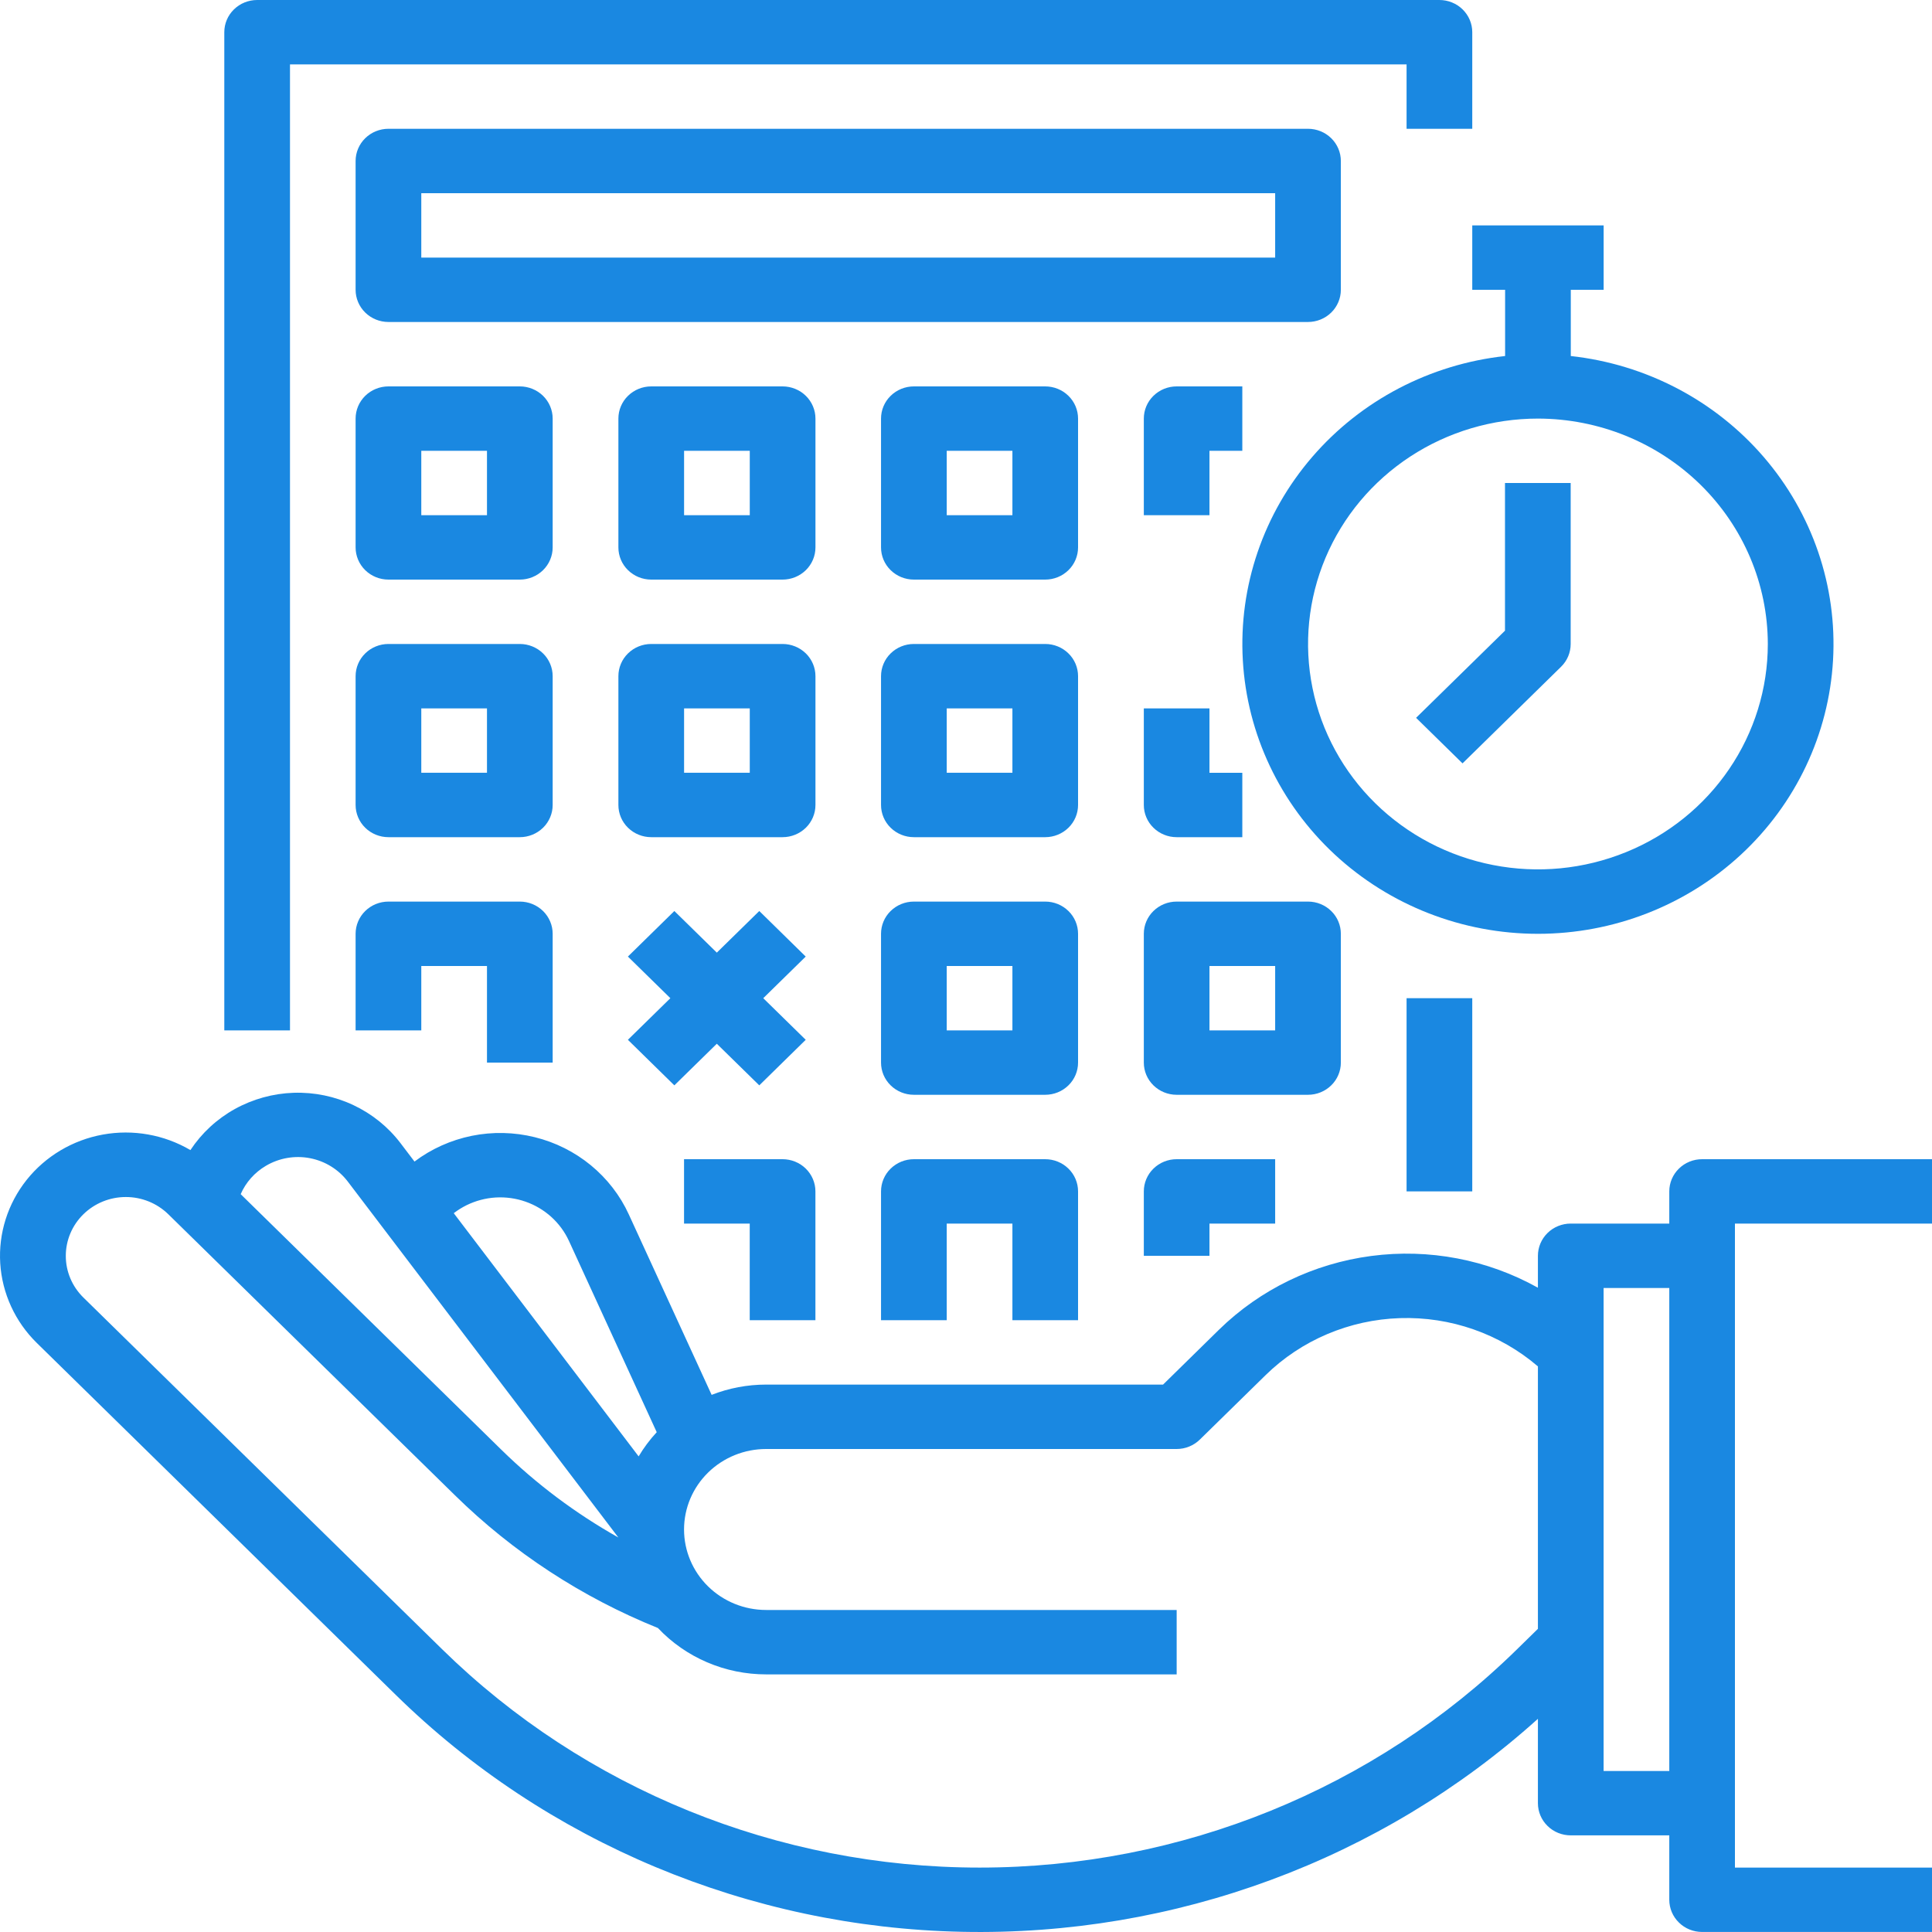
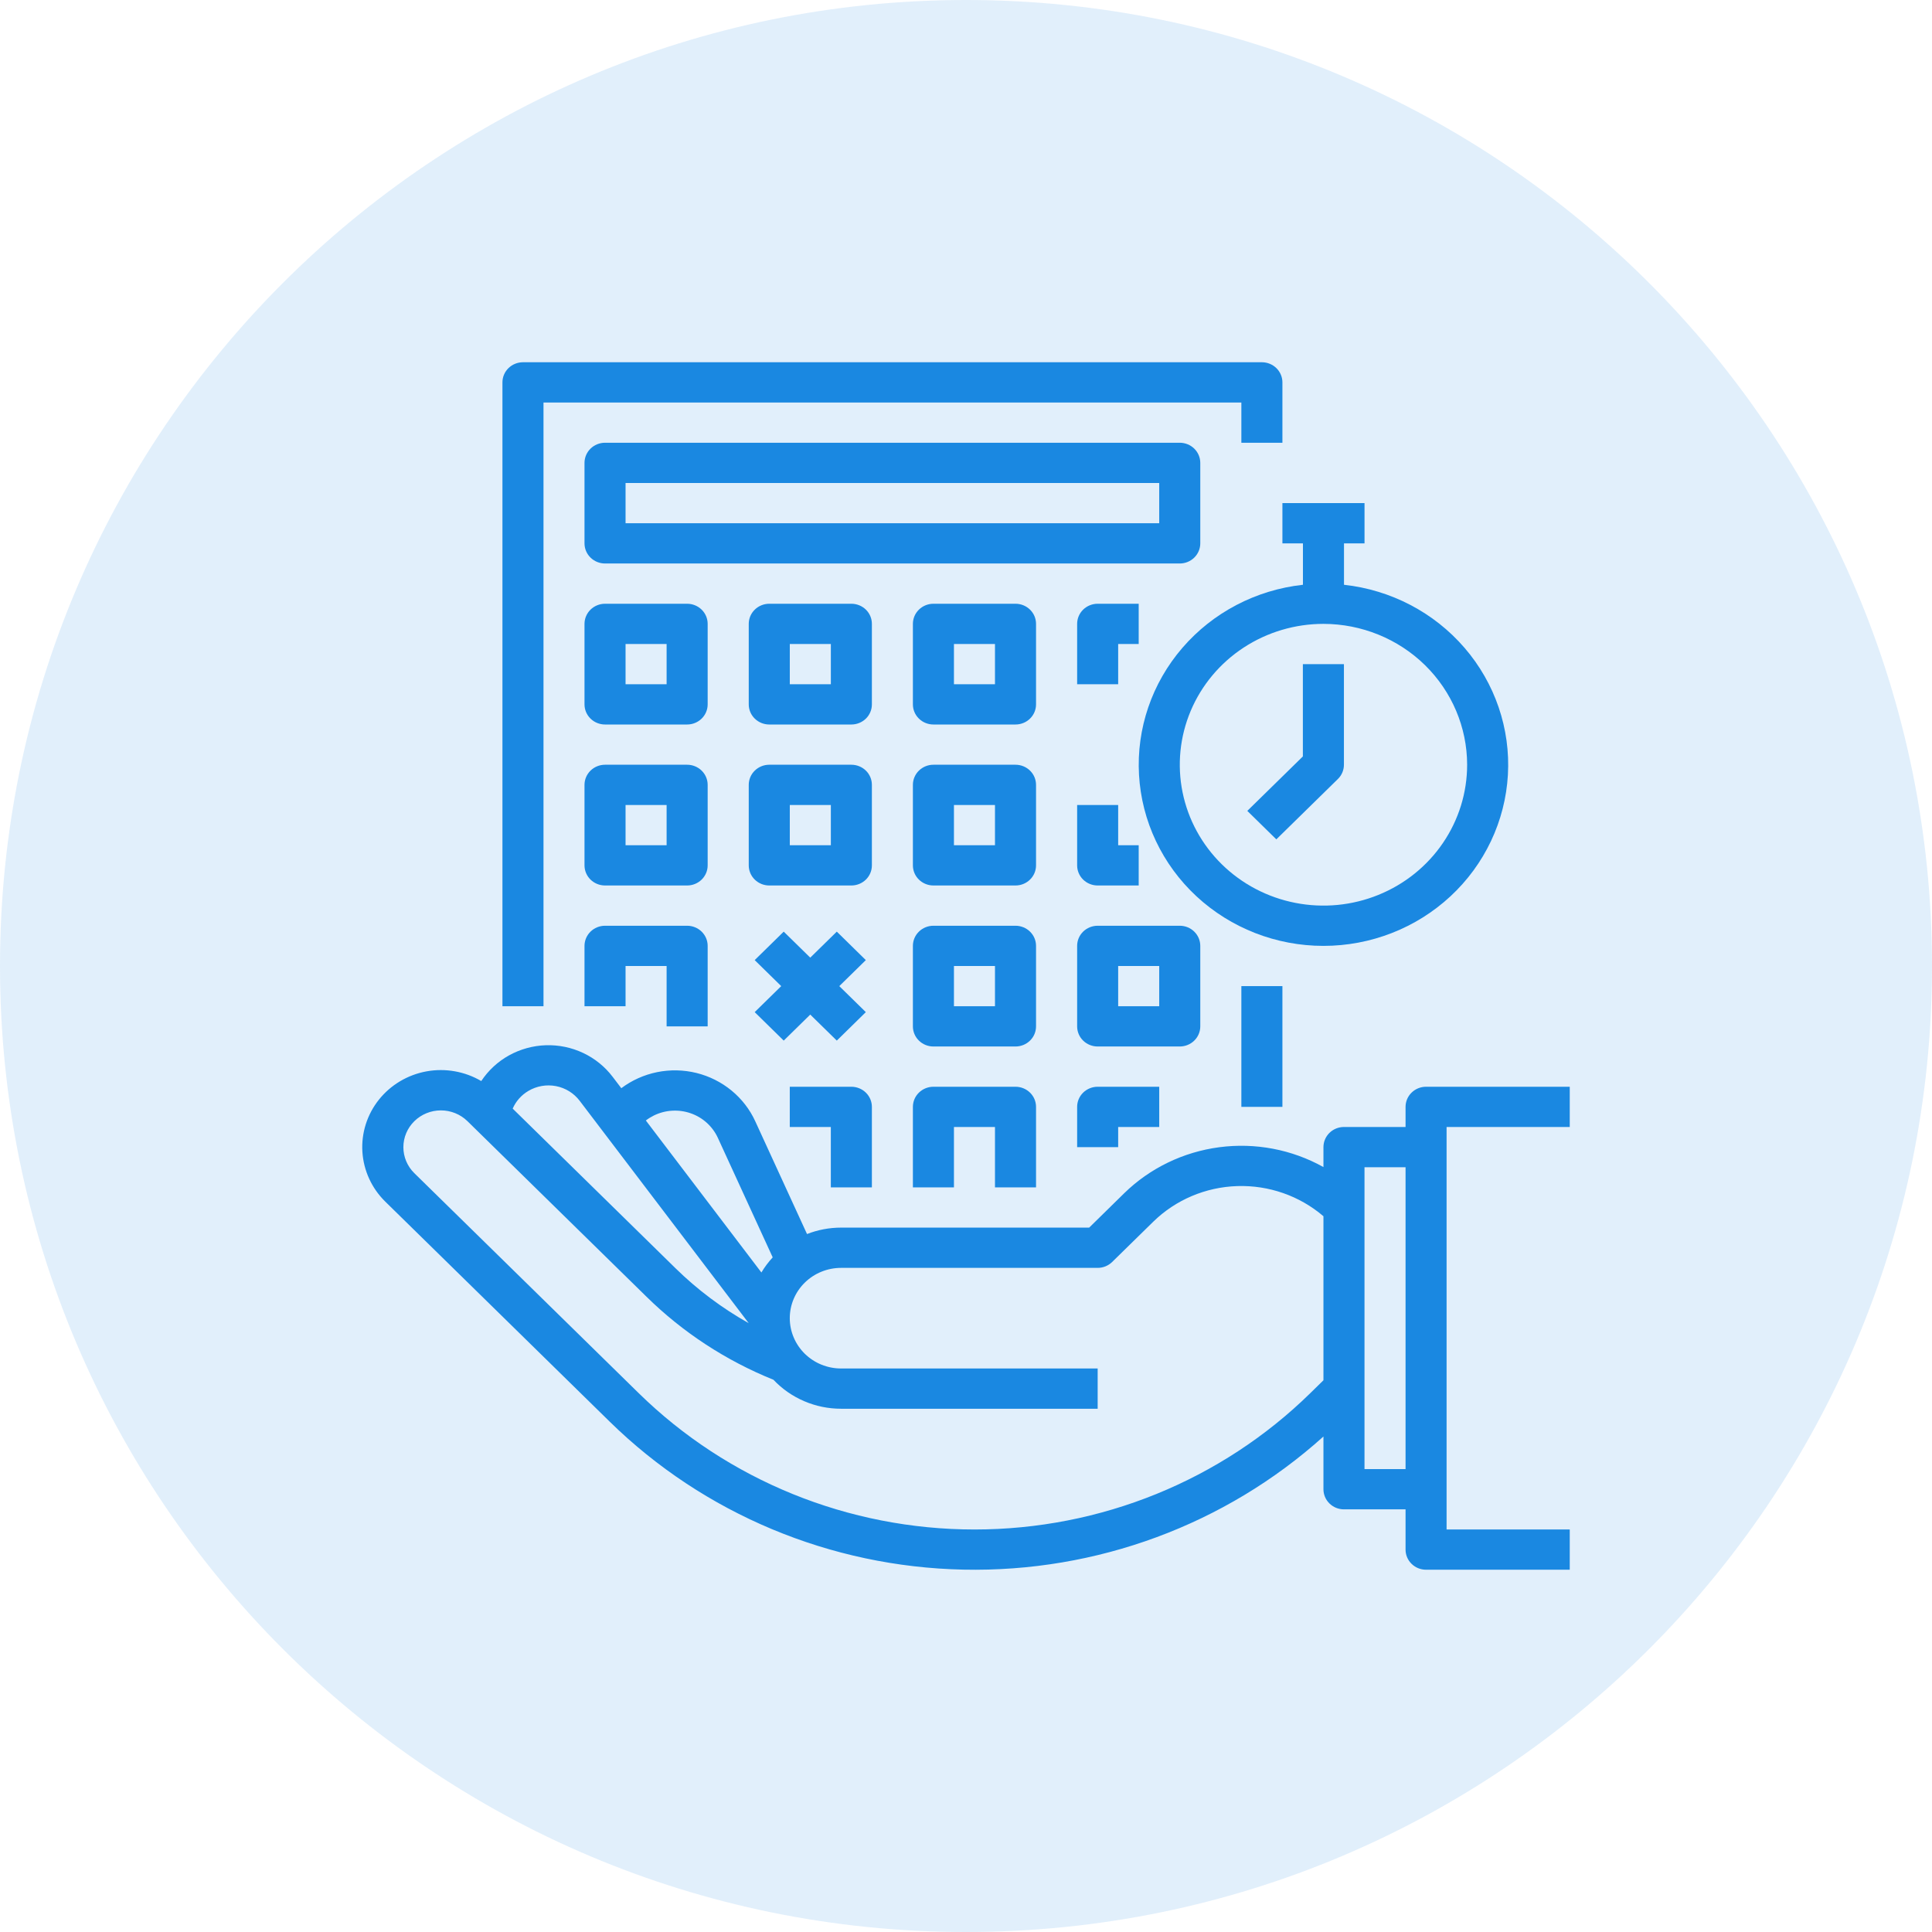
- <svg xmlns="http://www.w3.org/2000/svg" width="50" height="50" viewBox="0 0 50 50" fill="none">
-   <path d="M37.252 0H6.655C6.429 1.07733e-05 6.213 0.088 6.054 0.244C5.894 0.4 5.805 0.612 5.805 0.833V26.666H7.505V1.667H36.402V3.333H38.102V0.833C38.102 0.612 38.012 0.4 37.853 0.244C37.694 0.088 37.477 1.07733e-05 37.252 0Z" fill="#1A88E1" />
-   <path d="M34.701 7.5V4.166C34.701 3.945 34.611 3.733 34.452 3.577C34.293 3.421 34.076 3.333 33.851 3.333H10.053C9.828 3.333 9.611 3.421 9.452 3.577C9.293 3.733 9.203 3.945 9.203 4.166V7.5C9.203 7.721 9.293 7.933 9.452 8.089C9.611 8.245 9.828 8.333 10.053 8.333H33.851C34.076 8.333 34.293 8.245 34.452 8.089C34.611 7.933 34.701 7.721 34.701 7.5ZM33.001 6.666H10.903V5H33.001V6.666Z" fill="#1A88E1" />
-   <path d="M14.303 10.833C14.303 10.612 14.213 10.4 14.054 10.244C13.894 10.088 13.678 10 13.453 10H10.053C9.828 10 9.611 10.088 9.452 10.244C9.293 10.4 9.203 10.612 9.203 10.833V14.167C9.203 14.388 9.293 14.6 9.452 14.756C9.611 14.912 9.828 15 10.053 15H13.453C13.678 15 13.894 14.912 14.054 14.756C14.213 14.6 14.303 14.388 14.303 14.167V10.833ZM12.603 13.333H10.903V11.667H12.603V13.333Z" fill="#1A88E1" />
-   <path d="M21.104 10.833C21.104 10.612 21.014 10.4 20.855 10.244C20.695 10.088 20.479 10 20.253 10H16.854C16.628 10 16.412 10.088 16.253 10.244C16.093 10.4 16.004 10.612 16.004 10.833V14.167C16.004 14.388 16.093 14.6 16.253 14.756C16.412 14.912 16.628 15 16.854 15H20.253C20.479 15 20.695 14.912 20.855 14.756C21.014 14.6 21.104 14.388 21.104 14.167V10.833ZM19.404 13.333H17.704V11.667H19.404V13.333Z" fill="#1A88E1" />
-   <path d="M27.9 10.833C27.9 10.612 27.811 10.4 27.651 10.244C27.492 10.088 27.276 10 27.05 10H23.651C23.425 10 23.209 10.088 23.05 10.244C22.89 10.4 22.801 10.612 22.801 10.833V14.167C22.801 14.388 22.89 14.6 23.05 14.756C23.209 14.912 23.425 15 23.651 15H27.05C27.276 15 27.492 14.912 27.651 14.756C27.811 14.6 27.9 14.388 27.9 14.167V10.833ZM26.201 13.333H24.501V11.667H26.201V13.333Z" fill="#1A88E1" />
-   <path d="M27.9 17.499C27.9 17.278 27.811 17.066 27.651 16.91C27.492 16.754 27.276 16.666 27.05 16.666H23.651C23.425 16.666 23.209 16.754 23.05 16.91C22.89 17.066 22.801 17.278 22.801 17.499V20.833C22.801 21.054 22.89 21.266 23.05 21.422C23.209 21.578 23.425 21.666 23.651 21.666H27.05C27.276 21.666 27.492 21.578 27.651 21.422C27.811 21.266 27.9 21.054 27.9 20.833V17.499ZM26.201 19.999H24.501V18.333H26.201V19.999Z" fill="#1A88E1" />
-   <path d="M29.602 18.333V20.833C29.602 21.054 29.691 21.266 29.851 21.422C30.01 21.578 30.226 21.666 30.451 21.666H32.151V20H31.301V18.333H29.602Z" fill="#1A88E1" />
-   <path d="M32.151 10H30.451C30.226 10 30.01 10.088 29.851 10.244C29.691 10.4 29.602 10.612 29.602 10.833V13.333H31.301V11.667H32.151V10Z" fill="#1A88E1" />
-   <path d="M14.303 17.499C14.303 17.278 14.213 17.066 14.054 16.91C13.894 16.754 13.678 16.666 13.453 16.666H10.053C9.828 16.666 9.611 16.754 9.452 16.91C9.293 17.066 9.203 17.278 9.203 17.499V20.833C9.203 21.054 9.293 21.266 9.452 21.422C9.611 21.578 9.828 21.666 10.053 21.666H13.453C13.678 21.666 13.894 21.578 14.054 21.422C14.213 21.266 14.303 21.054 14.303 20.833V17.499ZM12.603 19.999H10.903V18.333H12.603V19.999Z" fill="#1A88E1" />
-   <path d="M21.104 17.499C21.104 17.278 21.014 17.066 20.855 16.91C20.695 16.754 20.479 16.666 20.253 16.666H16.854C16.628 16.666 16.412 16.754 16.253 16.91C16.093 17.066 16.004 17.278 16.004 17.499V20.833C16.004 21.054 16.093 21.266 16.253 21.422C16.412 21.578 16.628 21.666 16.854 21.666H20.253C20.479 21.666 20.695 21.578 20.855 21.422C21.014 21.266 21.104 21.054 21.104 20.833V17.499ZM19.404 19.999H17.704V18.333H19.404V19.999Z" fill="#1A88E1" />
-   <path d="M14.303 27.5V24.166C14.303 23.945 14.213 23.733 14.054 23.577C13.894 23.421 13.678 23.333 13.453 23.333H10.053C9.828 23.333 9.611 23.421 9.452 23.577C9.293 23.733 9.203 23.945 9.203 24.166V26.666H10.903V25H12.603V27.5H14.303Z" fill="#1A88E1" />
-   <path d="M27.9 24.166C27.9 23.945 27.811 23.733 27.651 23.577C27.492 23.421 27.276 23.333 27.05 23.333H23.651C23.425 23.333 23.209 23.421 23.05 23.577C22.89 23.733 22.801 23.945 22.801 24.166V27.5C22.801 27.721 22.89 27.933 23.05 28.089C23.209 28.245 23.425 28.333 23.651 28.333H27.05C27.276 28.333 27.492 28.245 27.651 28.089C27.811 27.933 27.9 27.721 27.9 27.5V24.166ZM26.201 26.666H24.501V25H26.201V26.666Z" fill="#1A88E1" />
-   <path d="M34.701 27.5V24.166C34.701 23.945 34.612 23.733 34.452 23.577C34.293 23.421 34.077 23.333 33.851 23.333H30.451C30.226 23.333 30.01 23.421 29.851 23.577C29.691 23.733 29.602 23.945 29.602 24.166V27.5C29.602 27.721 29.691 27.933 29.851 28.089C30.01 28.245 30.226 28.333 30.451 28.333H33.851C34.077 28.333 34.293 28.245 34.452 28.089C34.612 27.933 34.701 27.721 34.701 27.5ZM33.001 26.666H31.301V25H33.001V26.666Z" fill="#1A88E1" />
-   <path d="M27.9 34.167V30.833C27.9 30.612 27.811 30.4 27.651 30.244C27.492 30.088 27.276 30 27.05 30H23.651C23.425 30 23.209 30.088 23.05 30.244C22.89 30.4 22.801 30.612 22.801 30.833V34.167H24.501V31.667H26.201V34.167H27.9Z" fill="#1A88E1" />
-   <path d="M21.103 34.167V30.833C21.103 30.612 21.013 30.4 20.854 30.244C20.695 30.088 20.478 30 20.253 30H17.703V31.667H19.403V34.167H21.103Z" fill="#1A88E1" />
-   <path d="M31.301 31.667H33.001V30H30.451C30.226 30 30.01 30.088 29.851 30.244C29.691 30.4 29.602 30.612 29.602 30.833V32.5H31.301V31.667Z" fill="#1A88E1" />
-   <path d="M17.452 28.089L18.551 27.012L19.65 28.089L20.852 26.91L19.753 25.833L20.852 24.756L19.65 23.577L18.551 24.654L17.452 23.577L16.25 24.756L17.349 25.833L16.25 26.91L17.452 28.089Z" fill="#1A88E1" />
-   <path d="M38.949 16.322L36.648 18.577L37.85 19.756L40.4 17.256C40.56 17.1 40.649 16.888 40.649 16.667V12.5H38.949V16.322Z" fill="#1A88E1" />
-   <path d="M41.502 7.5V5.833H38.102V7.5H38.952V9.214C37.009 9.427 35.223 10.361 33.961 11.825C32.698 13.289 32.055 15.171 32.164 17.084C32.273 18.998 33.125 20.799 34.545 22.116C35.966 23.433 37.847 24.167 39.802 24.167C41.757 24.167 43.638 23.433 45.058 22.116C46.478 20.799 47.33 18.998 47.439 17.084C47.548 15.171 46.905 13.289 45.643 11.825C44.381 10.361 42.595 9.427 40.652 9.214V7.5H41.502ZM45.751 16.666C45.751 17.82 45.402 18.948 44.748 19.907C44.095 20.866 43.166 21.614 42.078 22.055C40.991 22.497 39.795 22.613 38.641 22.387C37.487 22.162 36.427 21.607 35.595 20.791C34.763 19.975 34.196 18.936 33.967 17.804C33.737 16.673 33.855 15.5 34.305 14.434C34.755 13.368 35.518 12.457 36.496 11.816C37.475 11.175 38.625 10.833 39.802 10.833C41.379 10.835 42.891 11.45 44.007 12.543C45.122 13.637 45.749 15.12 45.751 16.666Z" fill="#1A88E1" />
-   <path d="M38.102 25.833H36.402V30.833H38.102V25.833Z" fill="#1A88E1" />
-   <path d="M43.201 30.833V31.666H40.651C40.425 31.666 40.209 31.754 40.05 31.91C39.89 32.067 39.801 32.279 39.801 32.5V33.326C38.494 32.596 36.979 32.308 35.489 32.504C33.999 32.7 32.615 33.369 31.55 34.41L30.1 35.833H19.828C19.344 35.833 18.866 35.923 18.417 36.099L16.274 31.43C16.049 30.938 15.712 30.503 15.29 30.156C14.868 29.81 14.372 29.561 13.838 29.43C13.305 29.298 12.748 29.286 12.209 29.395C11.67 29.505 11.163 29.732 10.727 30.061L10.367 29.587C10.047 29.166 9.629 28.828 9.147 28.601C8.665 28.373 8.134 28.264 7.6 28.281C7.066 28.299 6.544 28.443 6.078 28.701C5.613 28.959 5.219 29.324 4.928 29.764C4.247 29.364 3.441 29.221 2.66 29.363C1.879 29.505 1.178 29.923 0.689 30.536C0.201 31.15 -0.042 31.918 0.006 32.695C0.055 33.472 0.391 34.205 0.953 34.756L10.242 43.863C14.137 47.683 19.387 49.88 24.894 49.995C30.402 50.111 35.743 48.136 39.801 44.483V46.666C39.801 46.887 39.89 47.099 40.05 47.255C40.209 47.412 40.425 47.499 40.651 47.499H43.201V49.166C43.201 49.387 43.29 49.599 43.45 49.755C43.609 49.912 43.825 49.999 44.05 49.999H50V48.333H44.9V31.666H50V30H44.05C43.825 30 43.609 30.087 43.45 30.244C43.29 30.4 43.201 30.612 43.201 30.833ZM12.076 31.19C12.311 31.075 12.567 31.007 12.829 30.991C13.091 30.976 13.354 31.012 13.601 31.099C13.848 31.185 14.075 31.32 14.268 31.494C14.461 31.669 14.616 31.88 14.724 32.114L16.996 37.065C16.818 37.257 16.661 37.467 16.528 37.691L11.743 31.397C11.847 31.317 11.959 31.248 12.076 31.19ZM6.88 30.172C7.223 29.969 7.63 29.898 8.023 29.974C8.416 30.05 8.765 30.267 9.004 30.583L16.003 39.79C14.895 39.167 13.876 38.403 12.973 37.517L6.229 30.905C6.362 30.599 6.59 30.343 6.88 30.172H6.88ZM39.26 42.684C35.572 46.301 30.569 48.333 25.352 48.333C20.136 48.333 15.133 46.301 11.444 42.684L2.155 33.577C1.865 33.291 1.702 32.904 1.703 32.501C1.703 32.097 1.867 31.71 2.158 31.425C2.449 31.14 2.843 30.979 3.255 30.979C3.666 30.978 4.061 31.138 4.353 31.422L11.771 38.695C13.273 40.171 15.06 41.34 17.027 42.133C17.384 42.512 17.818 42.814 18.299 43.02C18.781 43.227 19.302 43.333 19.828 43.333H30.452V41.666H19.828C19.264 41.666 18.724 41.447 18.325 41.056C17.927 40.665 17.703 40.135 17.703 39.583C17.703 39.03 17.927 38.5 18.325 38.11C18.724 37.719 19.264 37.5 19.828 37.5H30.452C30.677 37.5 30.893 37.412 31.053 37.255L32.753 35.589C33.679 34.682 34.923 34.155 36.231 34.113C37.539 34.071 38.815 34.517 39.801 35.362V42.154L39.26 42.684ZM41.501 45.833V33.333H43.201V45.833H41.501Z" fill="#1A88E1" />
+ <svg xmlns="http://www.w3.org/2000/svg" width="80" height="80" viewBox="0 0 80 80" fill="none">
+   <circle cx="40" cy="40" r="40" fill="#1A88E1" fill-opacity="0.13" />
+   <path d="M52.252 15H21.655C21.429 15 21.213 15.088 21.054 15.244C20.894 15.4 20.805 15.612 20.805 15.833V41.666H22.505V16.667H51.402V18.333H53.102V15.833C53.102 15.612 53.012 15.4 52.853 15.244C52.694 15.088 52.477 15 52.252 15Z" fill="#1A88E1" />
+   <path d="M49.701 22.5V19.166C49.701 18.945 49.611 18.733 49.452 18.577C49.293 18.421 49.076 18.333 48.851 18.333H25.053C24.828 18.333 24.611 18.421 24.452 18.577C24.293 18.733 24.203 18.945 24.203 19.166V22.5C24.203 22.721 24.293 22.933 24.452 23.089C24.611 23.245 24.828 23.333 25.053 23.333H48.851C49.076 23.333 49.293 23.245 49.452 23.089C49.611 22.933 49.701 22.721 49.701 22.5ZM48.001 21.666H25.903V20H48.001V21.666Z" fill="#1A88E1" />
+   <path d="M29.303 25.833C29.303 25.612 29.213 25.4 29.054 25.244C28.894 25.088 28.678 25 28.453 25H25.053C24.828 25 24.611 25.088 24.452 25.244C24.293 25.4 24.203 25.612 24.203 25.833V29.167C24.203 29.388 24.293 29.6 24.452 29.756C24.611 29.912 24.828 30 25.053 30H28.453C28.678 30 28.894 29.912 29.054 29.756C29.213 29.6 29.303 29.388 29.303 29.167V25.833ZM27.603 28.333H25.903V26.667H27.603V28.333Z" fill="#1A88E1" />
+   <path d="M36.103 25.833C36.103 25.612 36.014 25.4 35.855 25.244C35.695 25.088 35.479 25 35.254 25H31.854C31.628 25 31.412 25.088 31.253 25.244C31.093 25.4 31.004 25.612 31.004 25.833V29.167C31.004 29.388 31.093 29.6 31.253 29.756C31.412 29.912 31.628 30 31.854 30H35.254C35.479 30 35.695 29.912 35.855 29.756C36.014 29.6 36.103 29.388 36.103 29.167V25.833ZM34.404 28.333H32.704V26.667H34.404V28.333Z" fill="#1A88E1" />
+   <path d="M42.9 25.833C42.9 25.612 42.811 25.4 42.651 25.244C42.492 25.088 42.276 25 42.05 25H38.651C38.425 25 38.209 25.088 38.05 25.244C37.89 25.4 37.801 25.612 37.801 25.833V29.167C37.801 29.388 37.89 29.6 38.05 29.756C38.209 29.912 38.425 30 38.651 30H42.05C42.276 30 42.492 29.912 42.651 29.756C42.811 29.6 42.9 29.388 42.9 29.167V25.833ZM41.2 28.333H39.501V26.667H41.2V28.333Z" fill="#1A88E1" />
+   <path d="M42.9 32.499C42.9 32.278 42.811 32.066 42.651 31.91C42.492 31.754 42.276 31.666 42.05 31.666H38.651C38.425 31.666 38.209 31.754 38.05 31.91C37.89 32.066 37.801 32.278 37.801 32.499V35.833C37.801 36.054 37.89 36.266 38.05 36.422C38.209 36.578 38.425 36.666 38.651 36.666H42.05C42.276 36.666 42.492 36.578 42.651 36.422C42.811 36.266 42.9 36.054 42.9 35.833V32.499ZM41.2 34.999H39.501V33.333H41.2V34.999Z" fill="#1A88E1" />
+   <path d="M44.602 33.333V35.833C44.602 36.054 44.691 36.266 44.85 36.422C45.01 36.578 45.226 36.666 45.452 36.666H47.151V35H46.301V33.333H44.602Z" fill="#1A88E1" />
+   <path d="M47.151 25H45.452C45.226 25 45.01 25.088 44.85 25.244C44.691 25.4 44.602 25.612 44.602 25.833V28.333H46.301V26.667H47.151V25Z" fill="#1A88E1" />
+   <path d="M29.303 32.499C29.303 32.278 29.213 32.066 29.054 31.91C28.894 31.754 28.678 31.666 28.453 31.666H25.053C24.828 31.666 24.611 31.754 24.452 31.91C24.293 32.066 24.203 32.278 24.203 32.499V35.833C24.203 36.054 24.293 36.266 24.452 36.422C24.611 36.578 24.828 36.666 25.053 36.666H28.453C28.678 36.666 28.894 36.578 29.054 36.422C29.213 36.266 29.303 36.054 29.303 35.833V32.499ZM27.603 34.999H25.903V33.333H27.603V34.999Z" fill="#1A88E1" />
+   <path d="M36.103 32.499C36.103 32.278 36.014 32.066 35.855 31.91C35.695 31.754 35.479 31.666 35.254 31.666H31.854C31.628 31.666 31.412 31.754 31.253 31.91C31.093 32.066 31.004 32.278 31.004 32.499V35.833C31.004 36.054 31.093 36.266 31.253 36.422C31.412 36.578 31.628 36.666 31.854 36.666H35.254C35.479 36.666 35.695 36.578 35.855 36.422C36.014 36.266 36.103 36.054 36.103 35.833V32.499ZM34.404 34.999H32.704V33.333H34.404V34.999Z" fill="#1A88E1" />
+   <path d="M29.303 42.5V39.166C29.303 38.945 29.213 38.733 29.054 38.577C28.894 38.421 28.678 38.333 28.453 38.333H25.053C24.828 38.333 24.611 38.421 24.452 38.577C24.293 38.733 24.203 38.945 24.203 39.166V41.666H25.903V40H27.603V42.5H29.303Z" fill="#1A88E1" />
+   <path d="M42.9 39.166C42.9 38.945 42.811 38.733 42.651 38.577C42.492 38.421 42.276 38.333 42.05 38.333H38.651C38.425 38.333 38.209 38.421 38.05 38.577C37.89 38.733 37.801 38.945 37.801 39.166V42.5C37.801 42.721 37.89 42.933 38.05 43.089C38.209 43.245 38.425 43.333 38.651 43.333H42.05C42.276 43.333 42.492 43.245 42.651 43.089C42.811 42.933 42.9 42.721 42.9 42.5V39.166ZM41.2 41.666H39.501V40H41.2V41.666Z" fill="#1A88E1" />
+   <path d="M49.701 42.5V39.166C49.701 38.945 49.612 38.733 49.452 38.577C49.293 38.421 49.077 38.333 48.851 38.333H45.452C45.226 38.333 45.01 38.421 44.85 38.577C44.691 38.733 44.602 38.945 44.602 39.166V42.5C44.602 42.721 44.691 42.933 44.85 43.089C45.01 43.245 45.226 43.333 45.452 43.333H48.851C49.077 43.333 49.293 43.245 49.452 43.089C49.612 42.933 49.701 42.721 49.701 42.5ZM48.001 41.666H46.301V40H48.001V41.666Z" fill="#1A88E1" />
+   <path d="M42.9 49.167V45.833C42.9 45.612 42.811 45.4 42.651 45.244C42.492 45.088 42.276 45 42.05 45H38.651C38.425 45 38.209 45.088 38.05 45.244C37.89 45.4 37.801 45.612 37.801 45.833V49.167H39.501V46.667H41.2V49.167H42.9Z" fill="#1A88E1" />
+   <path d="M36.103 49.167V45.833C36.103 45.612 36.013 45.4 35.854 45.244C35.694 45.088 35.478 45 35.253 45H32.703V46.667H34.403V49.167H36.103Z" fill="#1A88E1" />
+   <path d="M46.301 46.667H48.001V45H45.452C45.226 45 45.01 45.088 44.85 45.244C44.691 45.4 44.602 45.612 44.602 45.833V47.5H46.301V46.667Z" fill="#1A88E1" />
+   <path d="M32.452 43.089L33.551 42.012L34.65 43.089L35.852 41.91L34.753 40.833L35.852 39.756L34.65 38.577L33.551 39.654L32.452 38.577L31.25 39.756L32.349 40.833L31.25 41.91L32.452 43.089Z" fill="#1A88E1" />
+   <path d="M53.949 31.322L51.648 33.577L52.85 34.756L55.4 32.256C55.56 32.1 55.649 31.888 55.649 31.667V27.5H53.949V31.322Z" fill="#1A88E1" />
+   <path d="M56.502 22.5V20.833H53.102V22.5H53.952V24.214C52.009 24.427 50.223 25.361 48.961 26.825C47.698 28.288 47.055 30.171 47.164 32.084C47.273 33.998 48.125 35.799 49.545 37.116C50.966 38.433 52.847 39.167 54.802 39.167C56.757 39.167 58.638 38.433 60.058 37.116C61.478 35.799 62.33 33.998 62.439 32.084C62.548 30.171 61.905 28.288 60.643 26.825C59.381 25.361 57.595 24.427 55.652 24.214V22.5H56.502ZM60.751 31.666C60.751 32.82 60.402 33.948 59.748 34.907C59.095 35.866 58.166 36.614 57.078 37.055C55.991 37.497 54.795 37.612 53.641 37.387C52.487 37.162 51.427 36.607 50.595 35.791C49.763 34.975 49.196 33.936 48.967 32.804C48.737 31.673 48.855 30.5 49.305 29.434C49.755 28.368 50.518 27.457 51.496 26.816C52.475 26.175 53.625 25.833 54.802 25.833C56.379 25.835 57.891 26.45 59.007 27.543C60.122 28.637 60.749 30.12 60.751 31.666Z" fill="#1A88E1" />
+   <path d="M53.102 40.833H51.402V45.833H53.102V40.833Z" fill="#1A88E1" />
+   <path d="M58.201 45.833V46.666H55.651C55.425 46.666 55.209 46.754 55.05 46.91C54.89 47.067 54.801 47.279 54.801 47.5V48.326C53.494 47.596 51.979 47.308 50.489 47.504C48.999 47.7 47.615 48.369 46.55 49.41L45.1 50.833H34.828C34.344 50.833 33.865 50.923 33.417 51.099L31.274 46.43C31.049 45.938 30.712 45.503 30.29 45.156C29.868 44.81 29.372 44.561 28.838 44.429C28.305 44.298 27.748 44.286 27.209 44.395C26.67 44.505 26.163 44.732 25.727 45.06L25.367 44.587C25.047 44.166 24.629 43.828 24.147 43.601C23.665 43.373 23.134 43.264 22.6 43.281C22.066 43.299 21.544 43.443 21.078 43.701C20.613 43.959 20.219 44.324 19.928 44.764C19.247 44.364 18.441 44.221 17.66 44.363C16.879 44.505 16.178 44.923 15.689 45.536C15.2 46.15 14.957 46.918 15.006 47.695C15.055 48.472 15.392 49.205 15.953 49.756L25.242 58.863C29.137 62.683 34.387 64.88 39.894 64.995C45.402 65.111 50.743 63.136 54.801 59.483V61.666C54.801 61.887 54.89 62.099 55.05 62.255C55.209 62.412 55.425 62.499 55.651 62.499H58.201V64.166C58.201 64.387 58.29 64.599 58.45 64.755C58.609 64.912 58.825 64.999 59.05 64.999H65V63.333H59.9V46.666H65V45H59.05C58.825 45 58.609 45.087 58.45 45.244C58.29 45.4 58.201 45.612 58.201 45.833ZM27.076 46.19C27.311 46.075 27.567 46.007 27.829 45.992C28.091 45.976 28.354 46.012 28.601 46.099C28.849 46.185 29.075 46.319 29.268 46.494C29.461 46.669 29.616 46.88 29.724 47.114L31.996 52.065C31.818 52.257 31.661 52.467 31.528 52.691L26.743 46.397C26.847 46.317 26.959 46.248 27.076 46.19ZM21.88 45.172C22.223 44.969 22.63 44.898 23.023 44.974C23.416 45.05 23.765 45.267 24.004 45.583L31.003 54.79C29.895 54.167 28.876 53.403 27.973 52.517L21.229 45.905C21.362 45.599 21.59 45.343 21.88 45.172H21.88ZM54.26 57.684C50.572 61.301 45.569 63.333 40.352 63.333C35.136 63.333 30.133 61.301 26.444 57.684L17.155 48.577C16.865 48.291 16.702 47.904 16.703 47.501C16.703 47.097 16.867 46.71 17.158 46.425C17.449 46.14 17.843 45.979 18.255 45.979C18.666 45.978 19.061 46.138 19.353 46.422L26.771 53.695C28.273 55.171 30.06 56.34 32.027 57.133C32.384 57.512 32.818 57.814 33.3 58.02C33.781 58.227 34.302 58.333 34.828 58.333H45.452V56.666H34.828C34.264 56.666 33.724 56.447 33.325 56.056C32.927 55.665 32.703 55.135 32.703 54.583C32.703 54.03 32.927 53.5 33.325 53.11C33.724 52.719 34.264 52.5 34.828 52.5H45.452C45.677 52.5 45.893 52.412 46.053 52.255L47.753 50.589C48.679 49.682 49.923 49.155 51.231 49.113C52.539 49.071 53.815 49.517 54.801 50.362V57.154L54.26 57.684ZM56.501 60.833V48.333H58.201V60.833H56.501Z" fill="#1A88E1" />
</svg>
